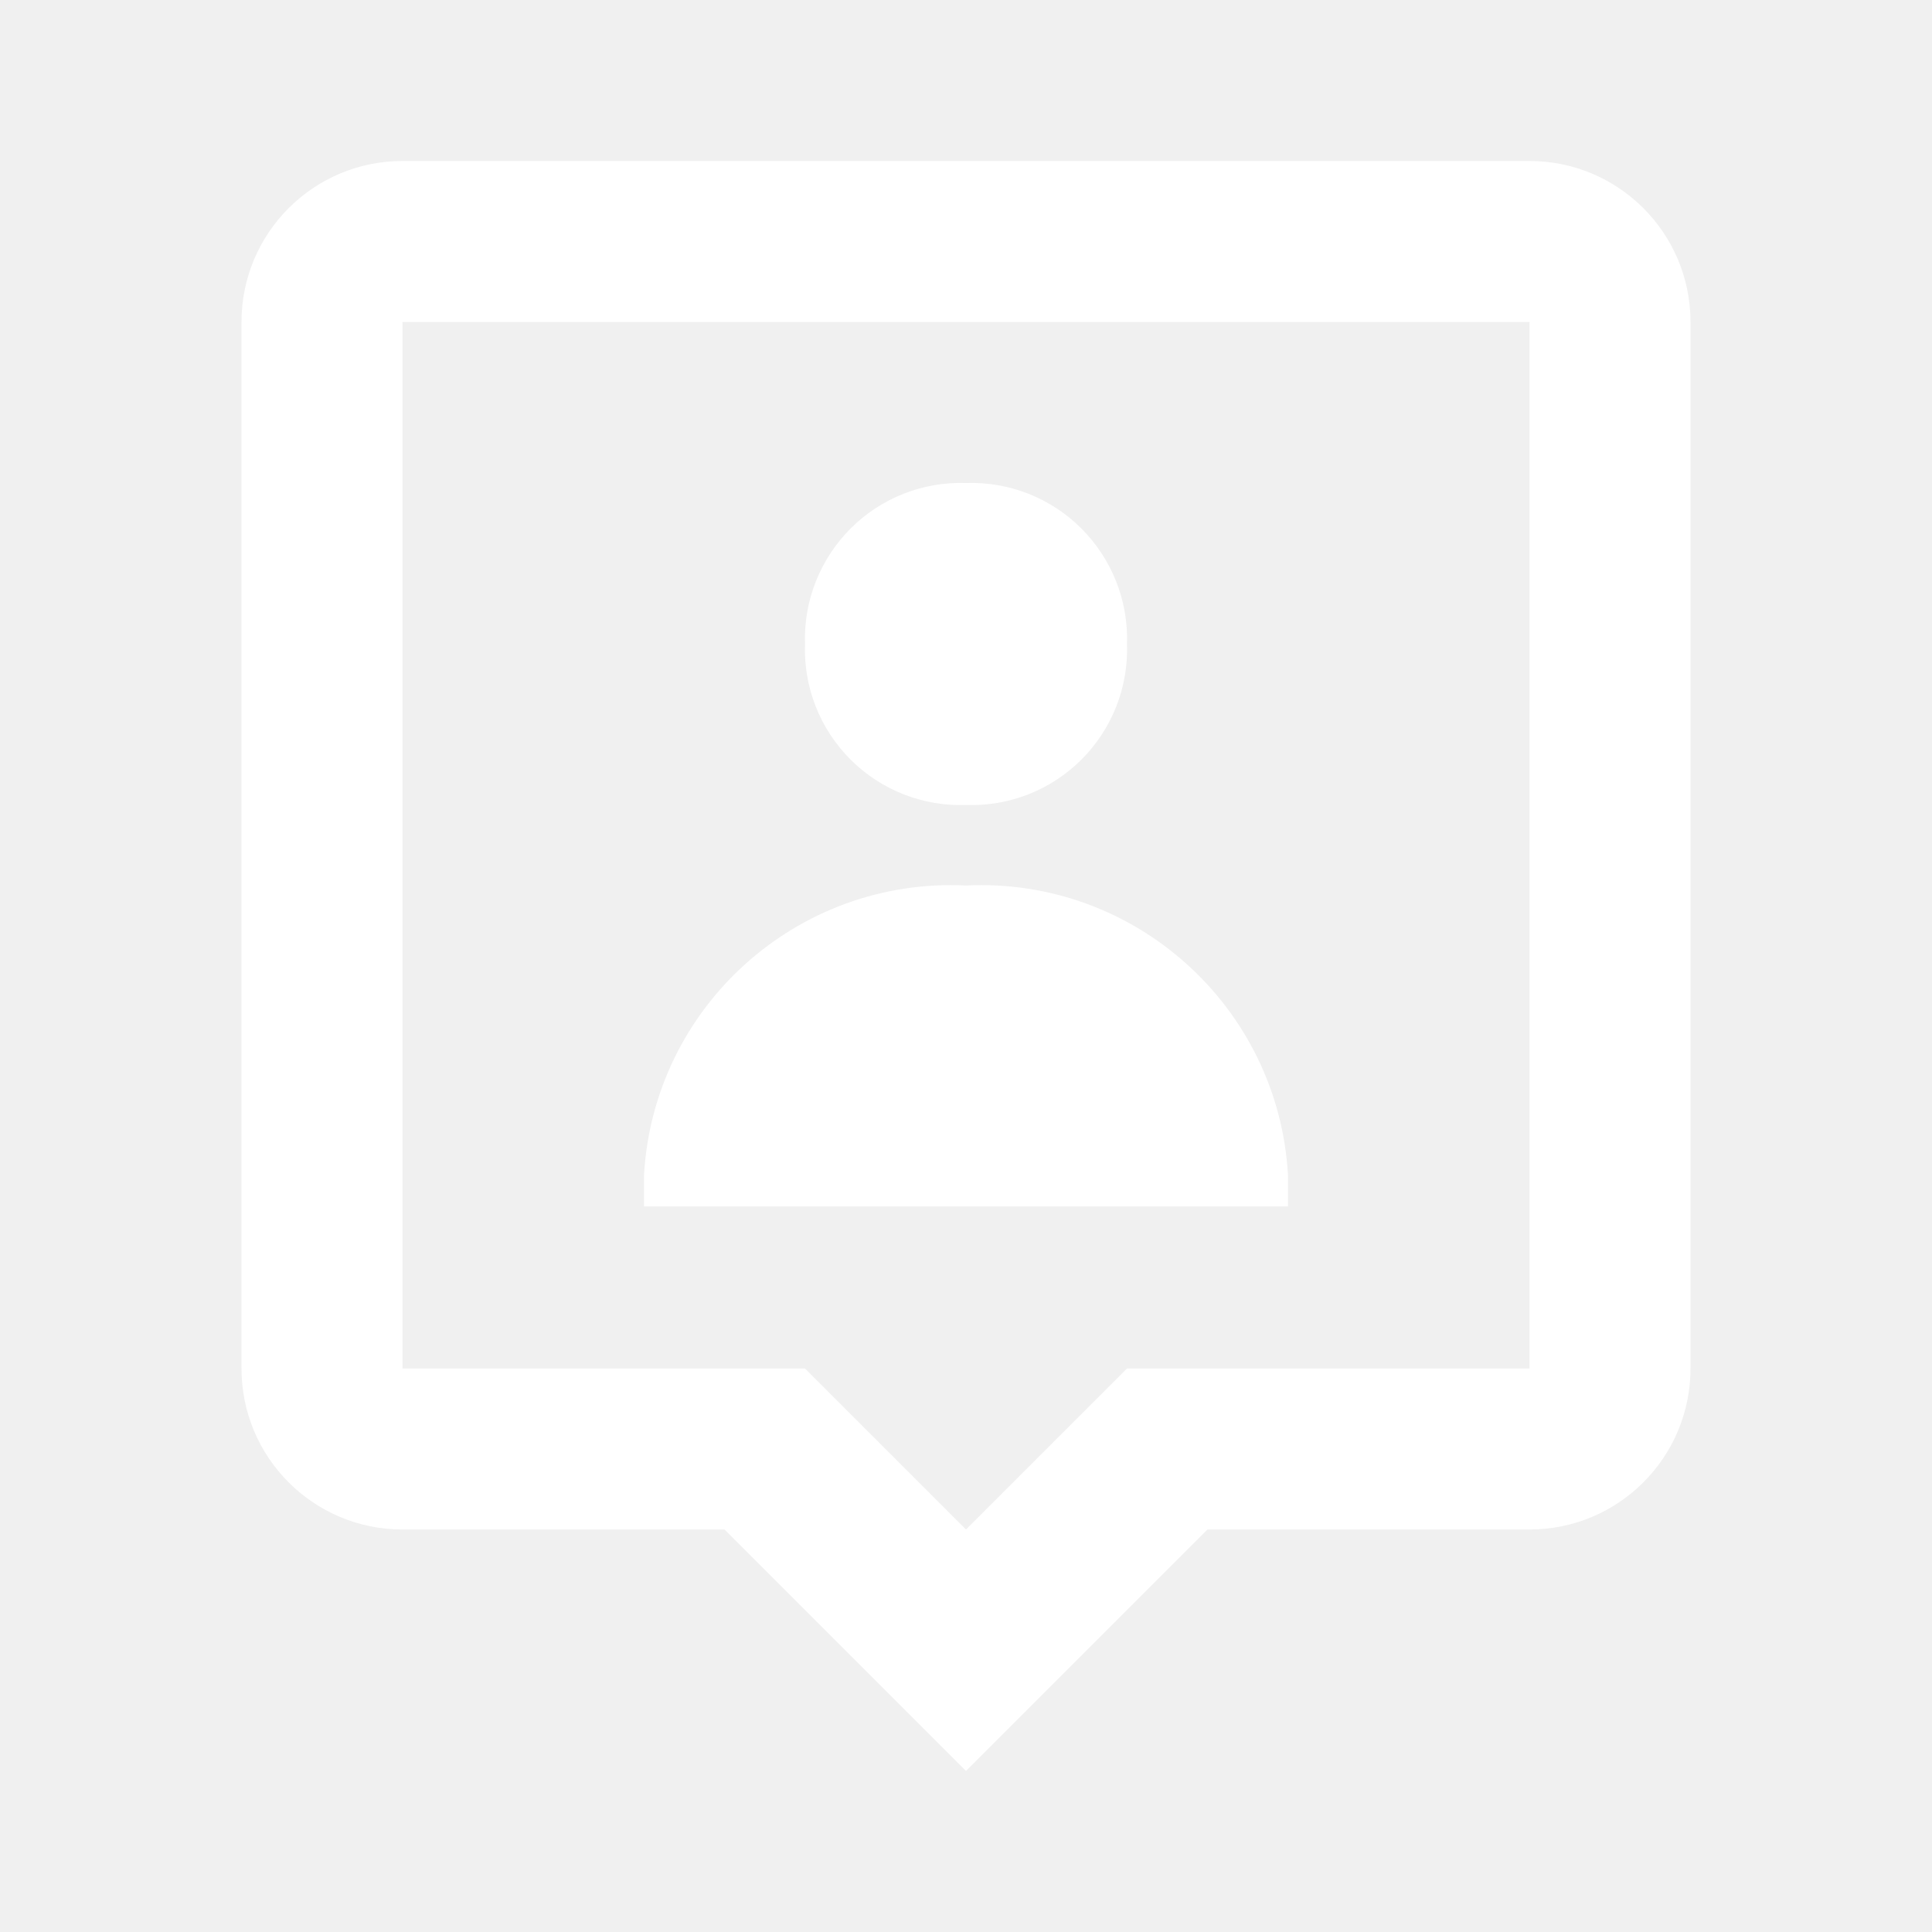
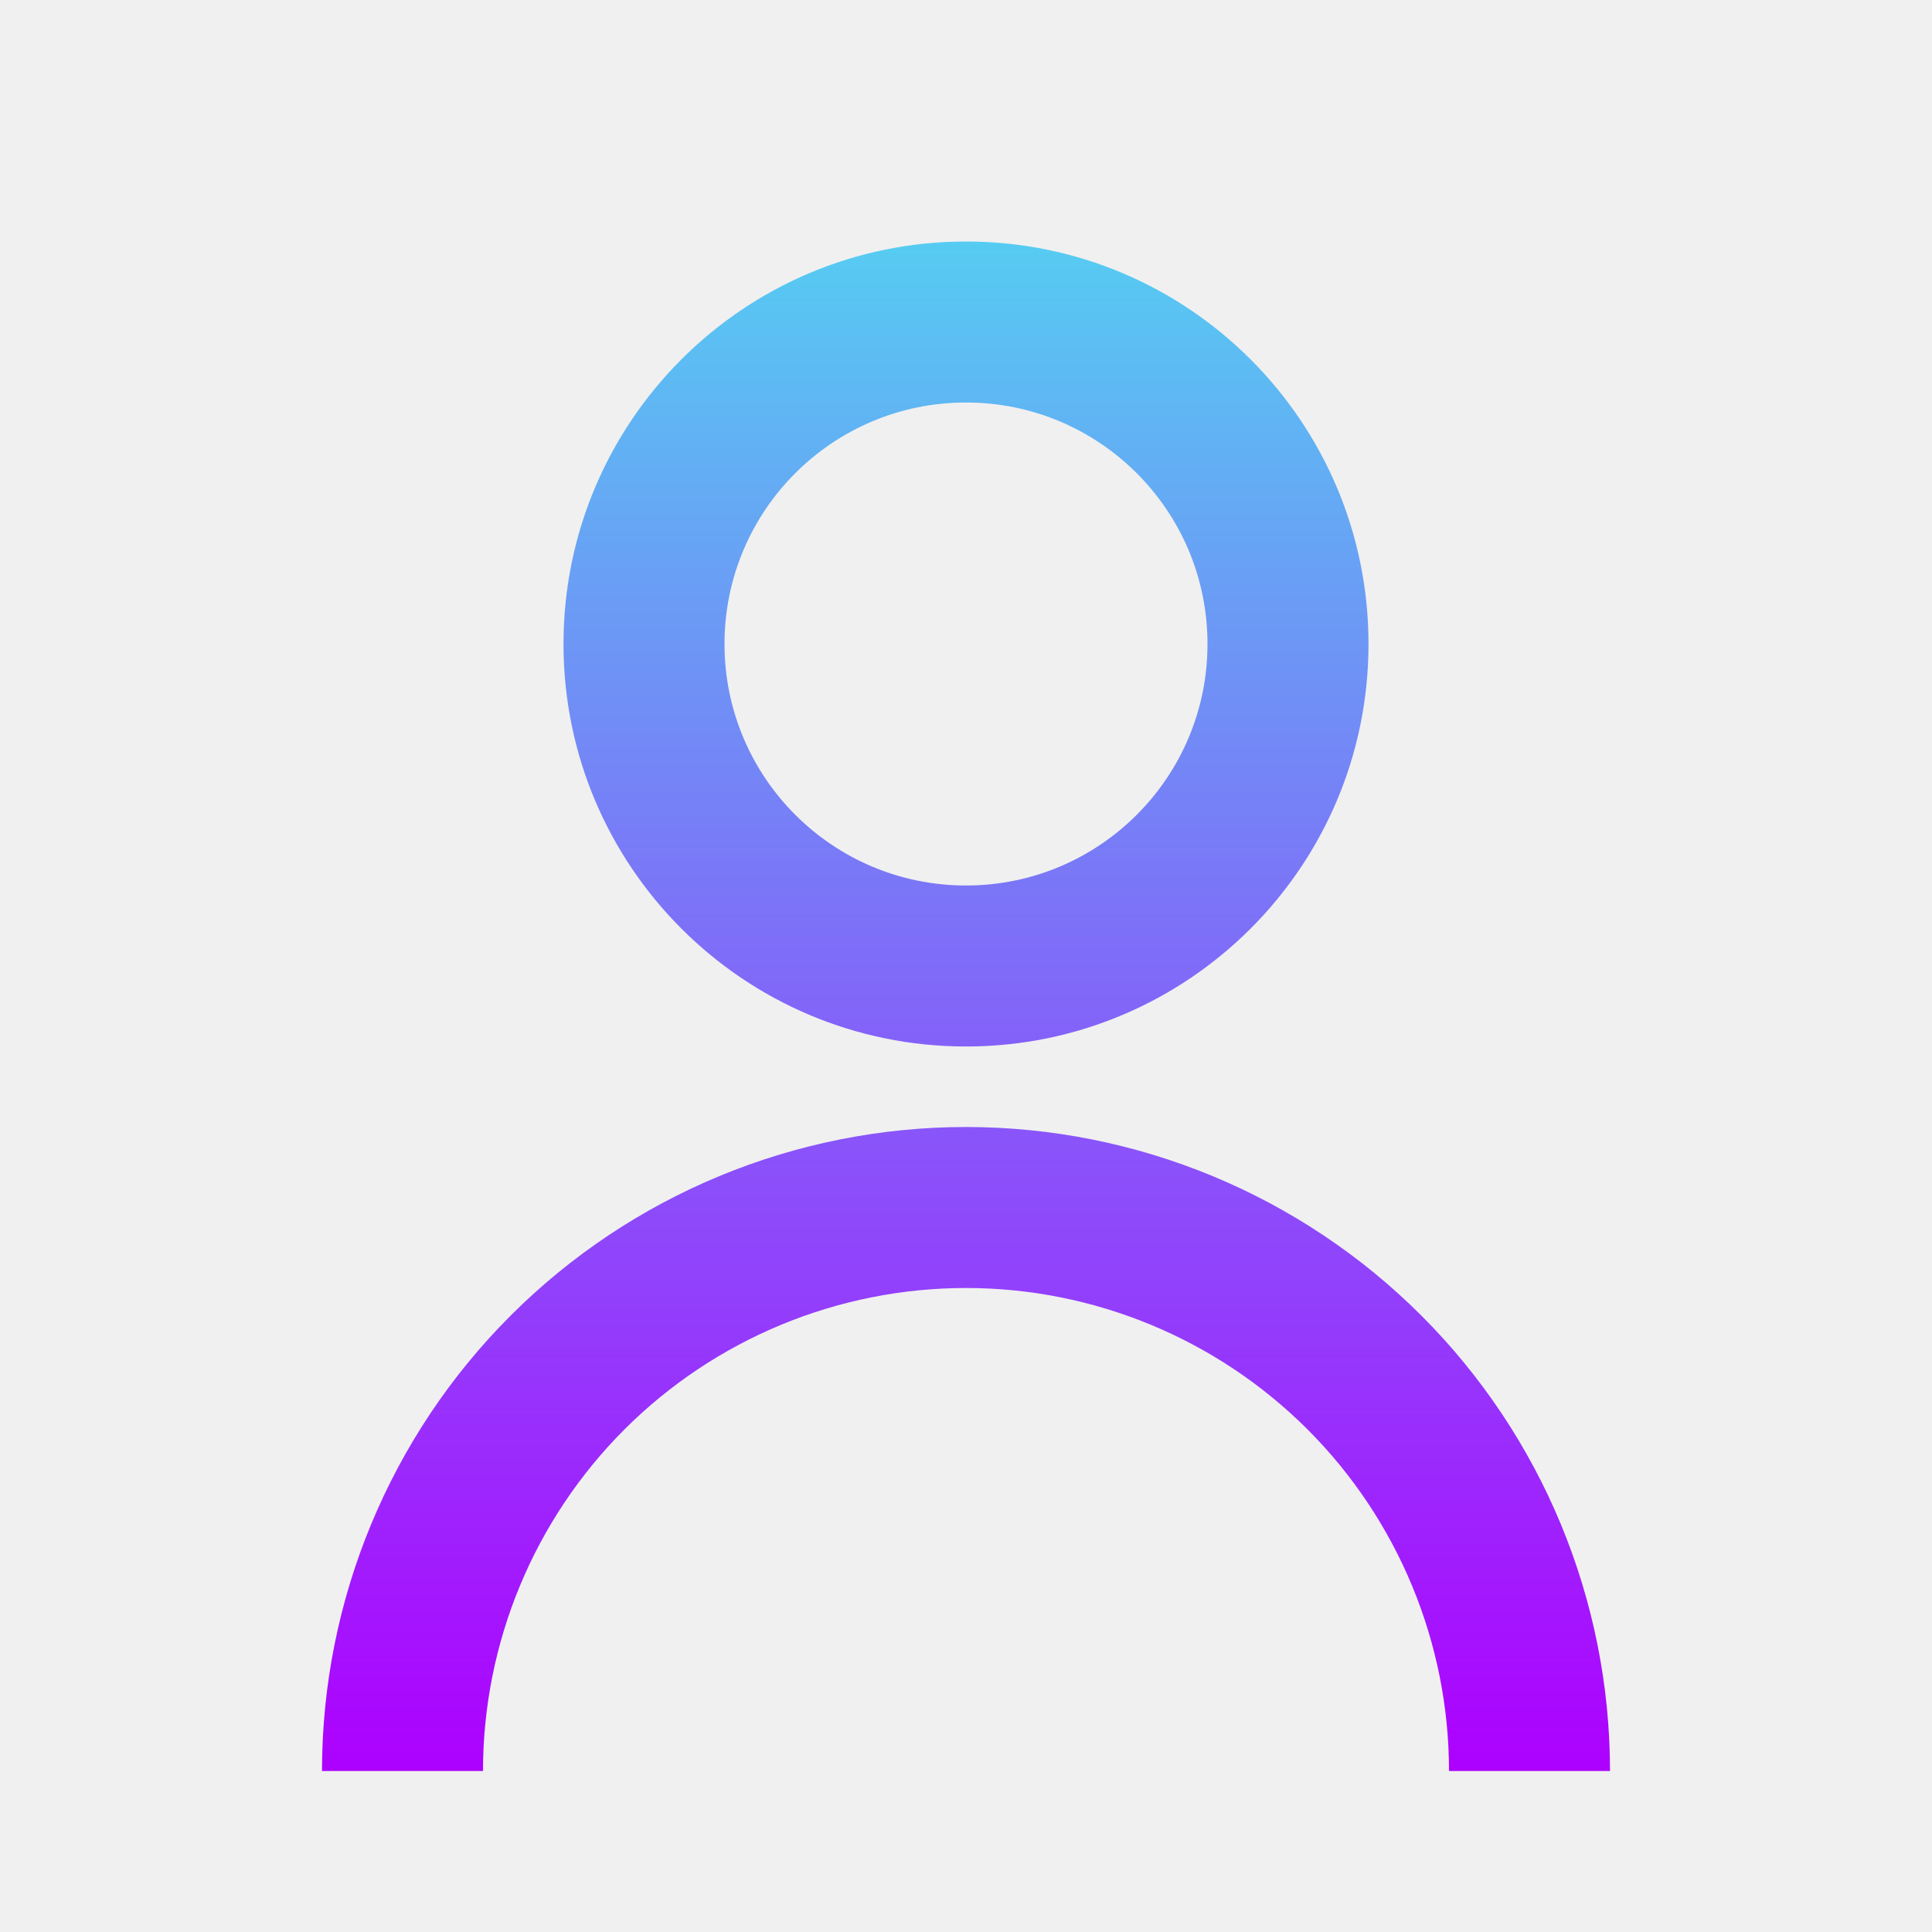
<svg xmlns="http://www.w3.org/2000/svg" width="24" height="24" viewBox="0 0 24 24" fill="none">
-   <path d="M12 22L9 19H5C3.895 19 3 18.105 3 17V4C3 2.895 3.895 2 5 2H19C20.105 2 21 2.895 21 4V17C21 18.105 20.105 19 19 19H15L12 22ZM5 4V17H10L12 19L14 17H19V4H5ZM16 14.986H8V14.6C8.118 12.505 9.904 10.898 12 11C14.096 10.898 15.882 12.505 16 14.6V14.985V14.986ZM12 10C11.464 10.019 10.944 9.814 10.565 9.435C10.186 9.056 9.981 8.536 10 8C9.982 7.464 10.187 6.945 10.566 6.566C10.945 6.186 11.464 5.982 12 6C12.536 5.982 13.055 6.186 13.434 6.566C13.813 6.945 14.018 7.464 14 8C14.019 8.536 13.814 9.056 13.435 9.435C13.056 9.814 12.536 10.019 12 10Z" fill="white" />
+   <path d="M7 8C7 5.239 9.239 3 12 3C14.761 3 17 5.239 17 8C17 10.761 14.761 13 12 13C9.239 13 7 10.761 7 8ZM12 11C13.657 11 15 9.657 15 8C15 6.343 13.657 5 12 5C10.343 5 9 6.343 9 8C9 9.657 10.343 11 12 11Z" fill="url(#paint0_linear_306_50)" />
+   <path d="M6.343 16.343C4.843 17.843 4 19.878 4 22H6C6 20.409 6.632 18.883 7.757 17.757C8.883 16.632 10.409 16 12 16C13.591 16 15.117 16.632 16.243 17.757C17.368 18.883 18 20.409 18 22H20C20 19.878 19.157 17.843 17.657 16.343C16.157 14.843 14.122 14 12 14C9.878 14 7.843 14.843 6.343 16.343Z" fill="url(#paint1_linear_306_50)" />
+   <defs>
+     <linearGradient id="paint0_linear_306_50" x1="12" y1="3" x2="12" y2="22" gradientUnits="userSpaceOnUse">
+       <stop stop-color="#56CCF2" />
+       <stop offset="1" stop-color="#AD00FF" />
+     </linearGradient>
+     <linearGradient id="paint1_linear_306_50" x1="12" y1="3" x2="12" y2="22" gradientUnits="userSpaceOnUse">
+       <stop stop-color="#56CCF2" />
+       <stop offset="1" stop-color="#AD00FF" />
+     </linearGradient>
+   </defs>
</svg>
